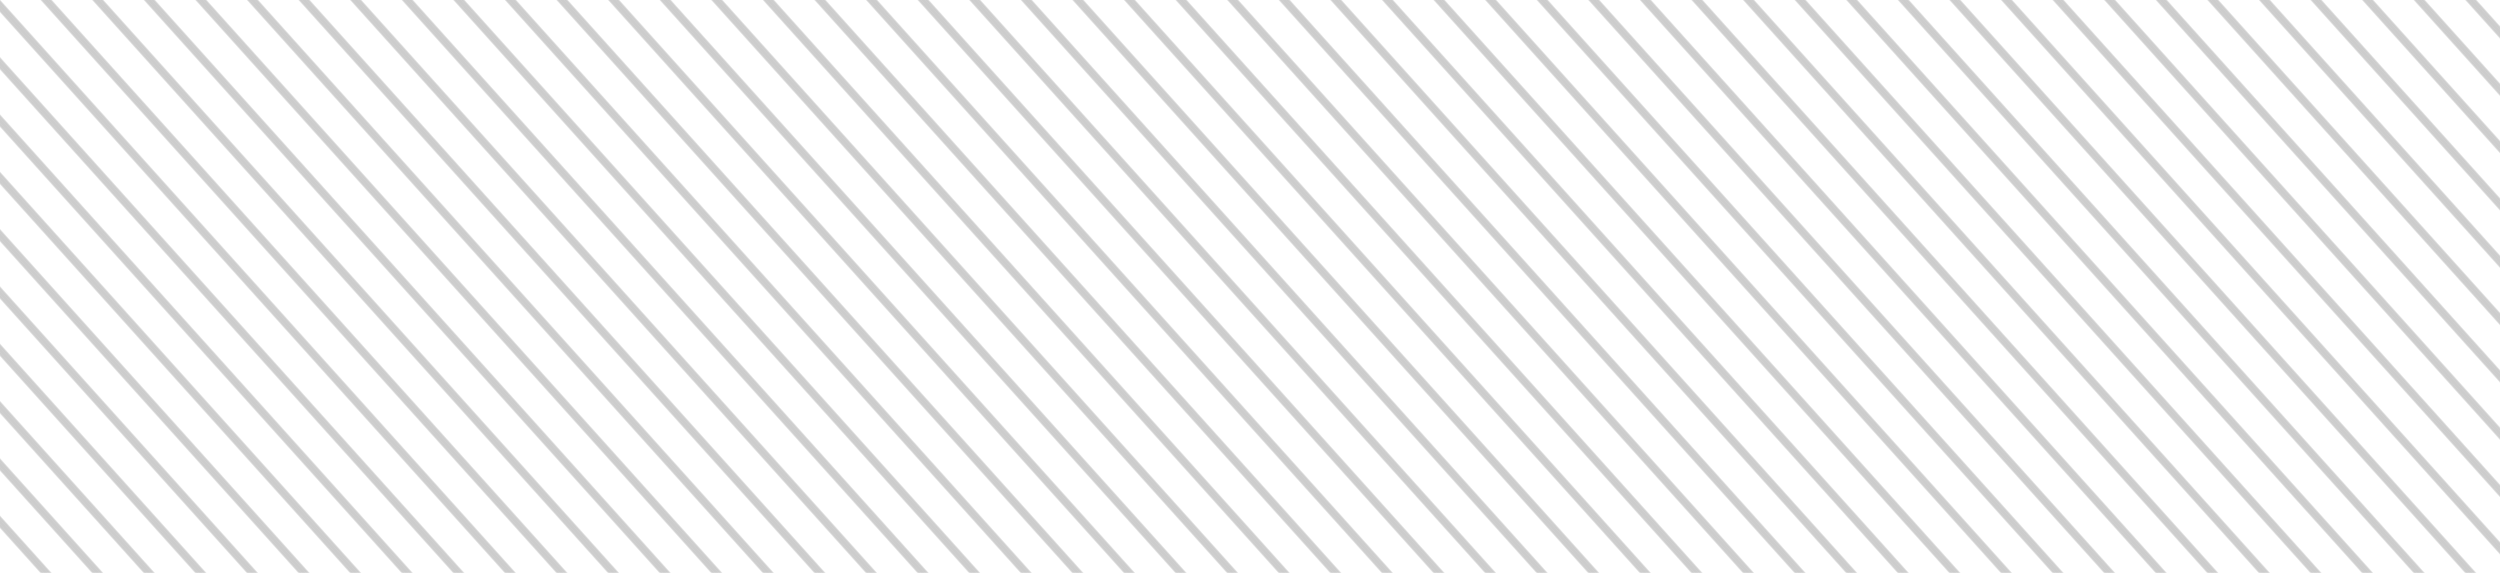
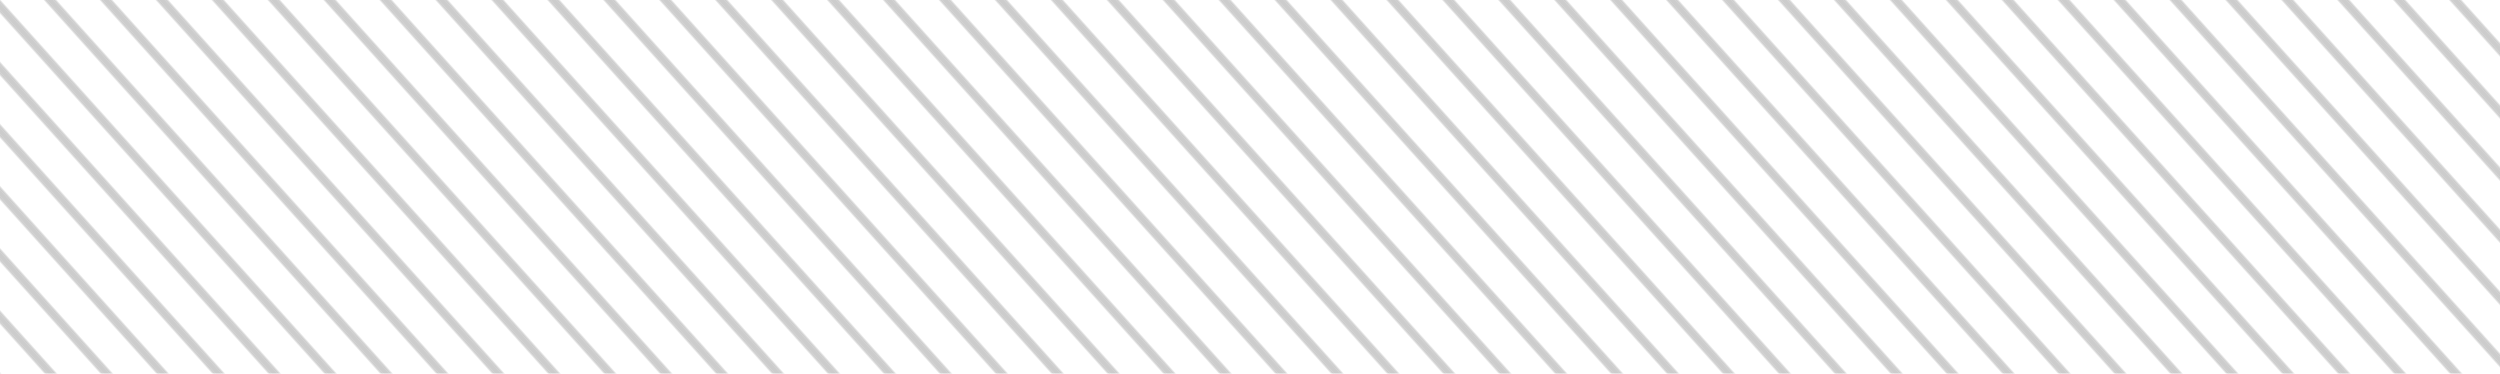
- <svg xmlns="http://www.w3.org/2000/svg" xmlns:xlink="http://www.w3.org/1999/xlink" width="2932.972" height="672.017" viewBox="0 0 1094.585 250.797" version="1.1" id="svg5" xml:space="preserve">
+ <svg xmlns="http://www.w3.org/2000/svg" xmlns:xlink="http://www.w3.org/1999/xlink" width="2705.03" height="404.176" viewBox="0 0 1009.517 150.839" version="1.1" id="svg5" xml:space="preserve">
  <defs id="defs2">
-     <pattern xlink:href="#pattern4175-6" id="pattern4663-3" patternTransform="matrix(0.1650754,-0.1485796,0.01954826,0.02171859,-407.5034,-218.7957)" />
+     <pattern xlink:href="#pattern4175-6" id="pattern4663-3" patternTransform="matrix(0.1650754,-0.1485796,0.01954826,0.02171859,-364.9694,-168.8166)" />
    <pattern patternUnits="userSpaceOnUse" width="75.591" height="377.953" patternTransform="translate(-75.59055)" id="pattern4175-6">
      <rect style="fill:none;stroke:none" width="74.458" height="377.6" x="0.566" y="0.176" id="rect3593-7" />
      <rect style="fill:none;stroke:none" width="75.591" height="377.953" x="3.7345103e-07" y="3.8791057e-08" id="rect3632-5" />
-       <rect style="fill:none;fill-opacity:1;stroke:rgb(189,189,189);stroke-width:0;stroke-dasharray:none" id="rect4171-3" width="75.591" height="377.953" x="1.339764e-06" y="1.339764e-06" />
-       <rect style="fill:#cccccc;fill-opacity:1;stroke:rgb(189,189,189);stroke-width:0;stroke-dasharray:none" id="rect4173-5" width="15.118" height="377.953" x="30.236" y="1.607547e-06" />
+       <rect style="fill:none;fill-opacity:1;stroke:#b8b8b8;stroke-width:0;stroke-dasharray:none" id="rect4171-3" width="75.591" height="377.953" x="1.339764e-06" y="1.339764e-06" />
+       <rect style="fill:#cccccc;fill-opacity:1;stroke:#b8b8b8;stroke-width:0;stroke-dasharray:none" id="rect4173-5" width="15.118" height="377.953" x="30.236" y="1.607547e-06" />
    </pattern>
  </defs>
-   <g id="layer1" transform="translate(486.7478,372.1908)">
-     <path id="rect3565-6" style="fill:url(#pattern4663-3);stroke:rgb(189,189,189);stroke-width:0" d="M -486.748,-372.191 H 607.837 v 250.797 H -486.748 Z" />
+   <g id="layer1" transform="translate(444.2138,322.2117)">
+     <path id="rect3565-6" style="fill:url(#pattern4663-3);stroke:#b8b8b8;stroke-width:0" d="M -444.214,-322.212 H 565.303 v 150.839 H -444.214 Z" />
  </g>
</svg>
